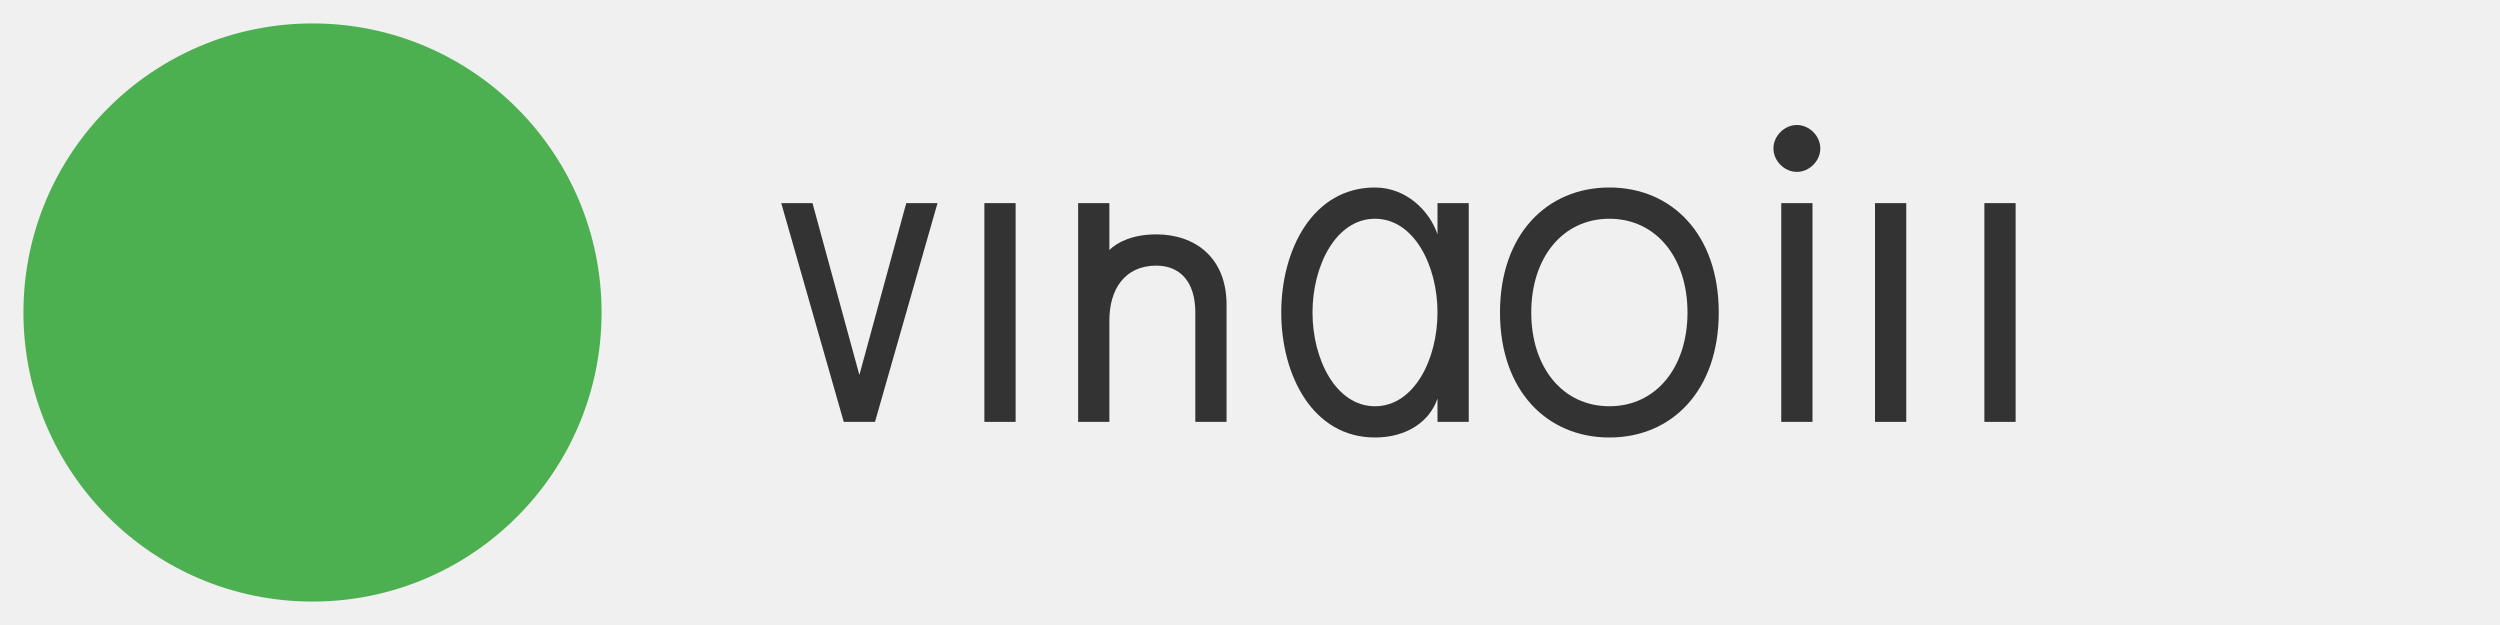
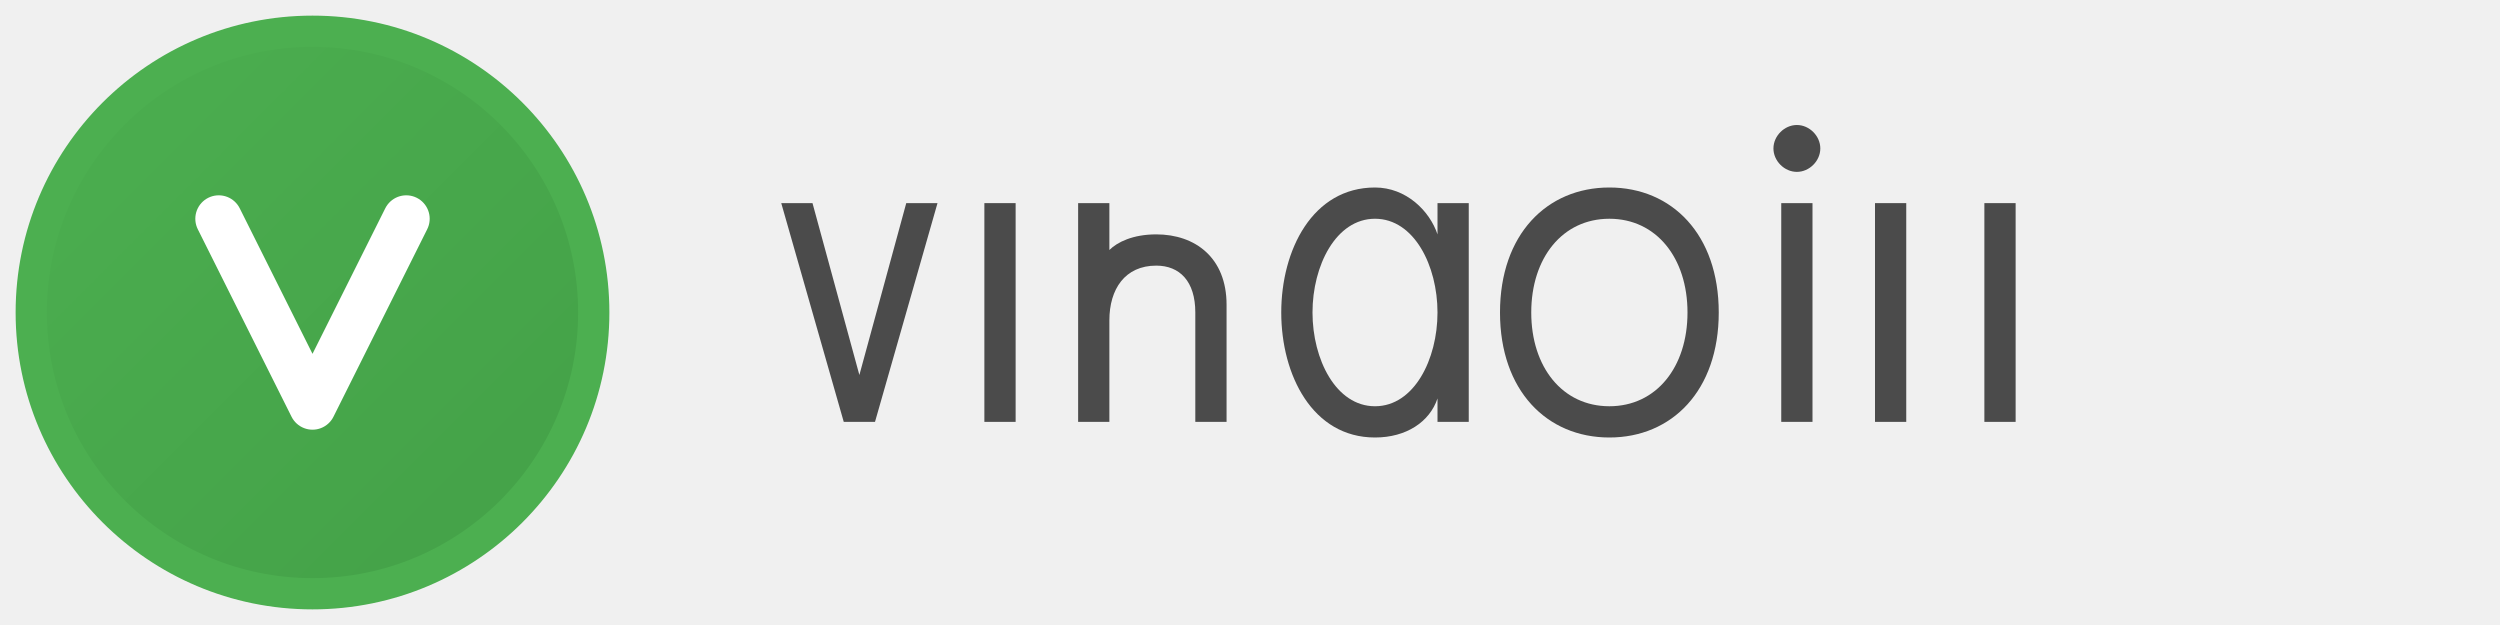
<svg xmlns="http://www.w3.org/2000/svg" width="160" height="40" viewBox="0 0 160 40" fill="none">
-   <rect x="2" y="2" width="36" height="36" rx="18" fill="#4CAF50" fillOpacity="0.1" stroke="#4CAF50" strokeWidth="2" />
-   <path d="M13 20L19 26L27 14" stroke="#4CAF50" strokeWidth="3" strokeLinecap="round" strokeLinejoin="round" />
-   <path d="M50 13L54 27H56L60 13H58L55 24L52 13H50Z" fill="#333333" />
-   <path d="M63 13V27H65V13H63Z" fill="#333333" />
-   <path d="M69 13V27H71V20.5C71 18.5 72 17 74 17C75.5 17 76.5 18 76.5 20V27H78.5V19.5C78.5 16.5 76.5 15 74 15C72.5 15 71.5 15.5 71 16V13H69Z" fill="#333333" />
-   <path d="M82 20C82 24 84 28 88 28C90 28 91.5 27 92 25.5V27H94V13H92V15C91.5 13.5 90 12 88 12C84 12 82 16 82 20ZM92 20C92 23 90.5 26 88 26C85.5 26 84 23 84 20C84 17 85.5 14 88 14C90.5 14 92 17 92 20Z" fill="#333333" />
-   <path d="M103 28C107 28 110 25 110 20C110 15 107 12 103 12C99 12 96 15 96 20C96 25 99 28 103 28ZM103 26C100 26 98 23.5 98 20C98 16.5 100 14 103 14C106 14 108 16.5 108 20C108 23.5 106 26 103 26Z" fill="#333333" />
-   <path d="M114 27H116V13H114V27ZM115 11C115.8 11 116.5 10.3 116.5 9.5C116.5 8.7 115.8 8 115 8C114.2 8 113.5 8.7 113.5 9.5C113.5 10.3 114.2 11 115 11Z" fill="#333333" />
-   <path d="M120 13V27H122V13H120Z" fill="#333333" />
-   <path d="M127 13V27H129V13H127Z" fill="#333333" />
+   <circle cx="20" cy="20" r="18" fill="url(#circleGradient)" stroke="#4CAF50" stroke-width="2" />
+   <path d="M14 14L20 26L26 14" stroke="white" stroke-width="3" stroke-linecap="round" stroke-linejoin="round" />
+   <path d="M50 13L54 27H56L60 13H58L55 24L52 13H50Z" fill="#4B4B4B" />
+   <path d="M63 13V27H65V13H63Z" fill="#4B4B4B" />
+   <path d="M69 13V27H71V20.5C71 18.5 72 17 74 17C75.5 17 76.5 18 76.5 20V27H78.5V19.5C78.5 16.5 76.5 15 74 15C72.5 15 71.5 15.5 71 16V13H69Z" fill="#4B4B4B" />
+   <path d="M82 20C82 24 84 28 88 28C90 28 91.5 27 92 25.5V27H94V13H92V15C91.5 13.5 90 12 88 12C84 12 82 16 82 20ZM92 20C92 23 90.5 26 88 26C85.5 26 84 23 84 20C84 17 85.5 14 88 14C90.5 14 92 17 92 20Z" fill="#4B4B4B" />
+   <path d="M103 28C107 28 110 25 110 20C110 15 107 12 103 12C99 12 96 15 96 20C96 25 99 28 103 28ZM103 26C100 26 98 23.5 98 20C98 16.5 100 14 103 14C106 14 108 16.5 108 20C108 23.5 106 26 103 26Z" fill="#4B4B4B" />
+   <path d="M114 27H116V13H114V27ZM115 11C115.8 11 116.5 10.3 116.5 9.5C116.5 8.7 115.8 8 115 8C114.2 8 113.5 8.7 113.5 9.5C113.5 10.3 114.2 11 115 11Z" fill="#4B4B4B" />
+   <path d="M120 13V27H122V13H120Z" fill="#4B4B4B" />
+   <path d="M127 13V27H129V13H127Z" fill="#4B4B4B" />
+   <defs>
+     <linearGradient id="circleGradient" x1="2" y1="2" x2="38" y2="38" gradientUnits="userSpaceOnUse">
+       <stop offset="0%" stop-color="#4CAF50" />
+       <stop offset="100%" stop-color="#43A047" />
+     </linearGradient>
+   </defs>
</svg>
